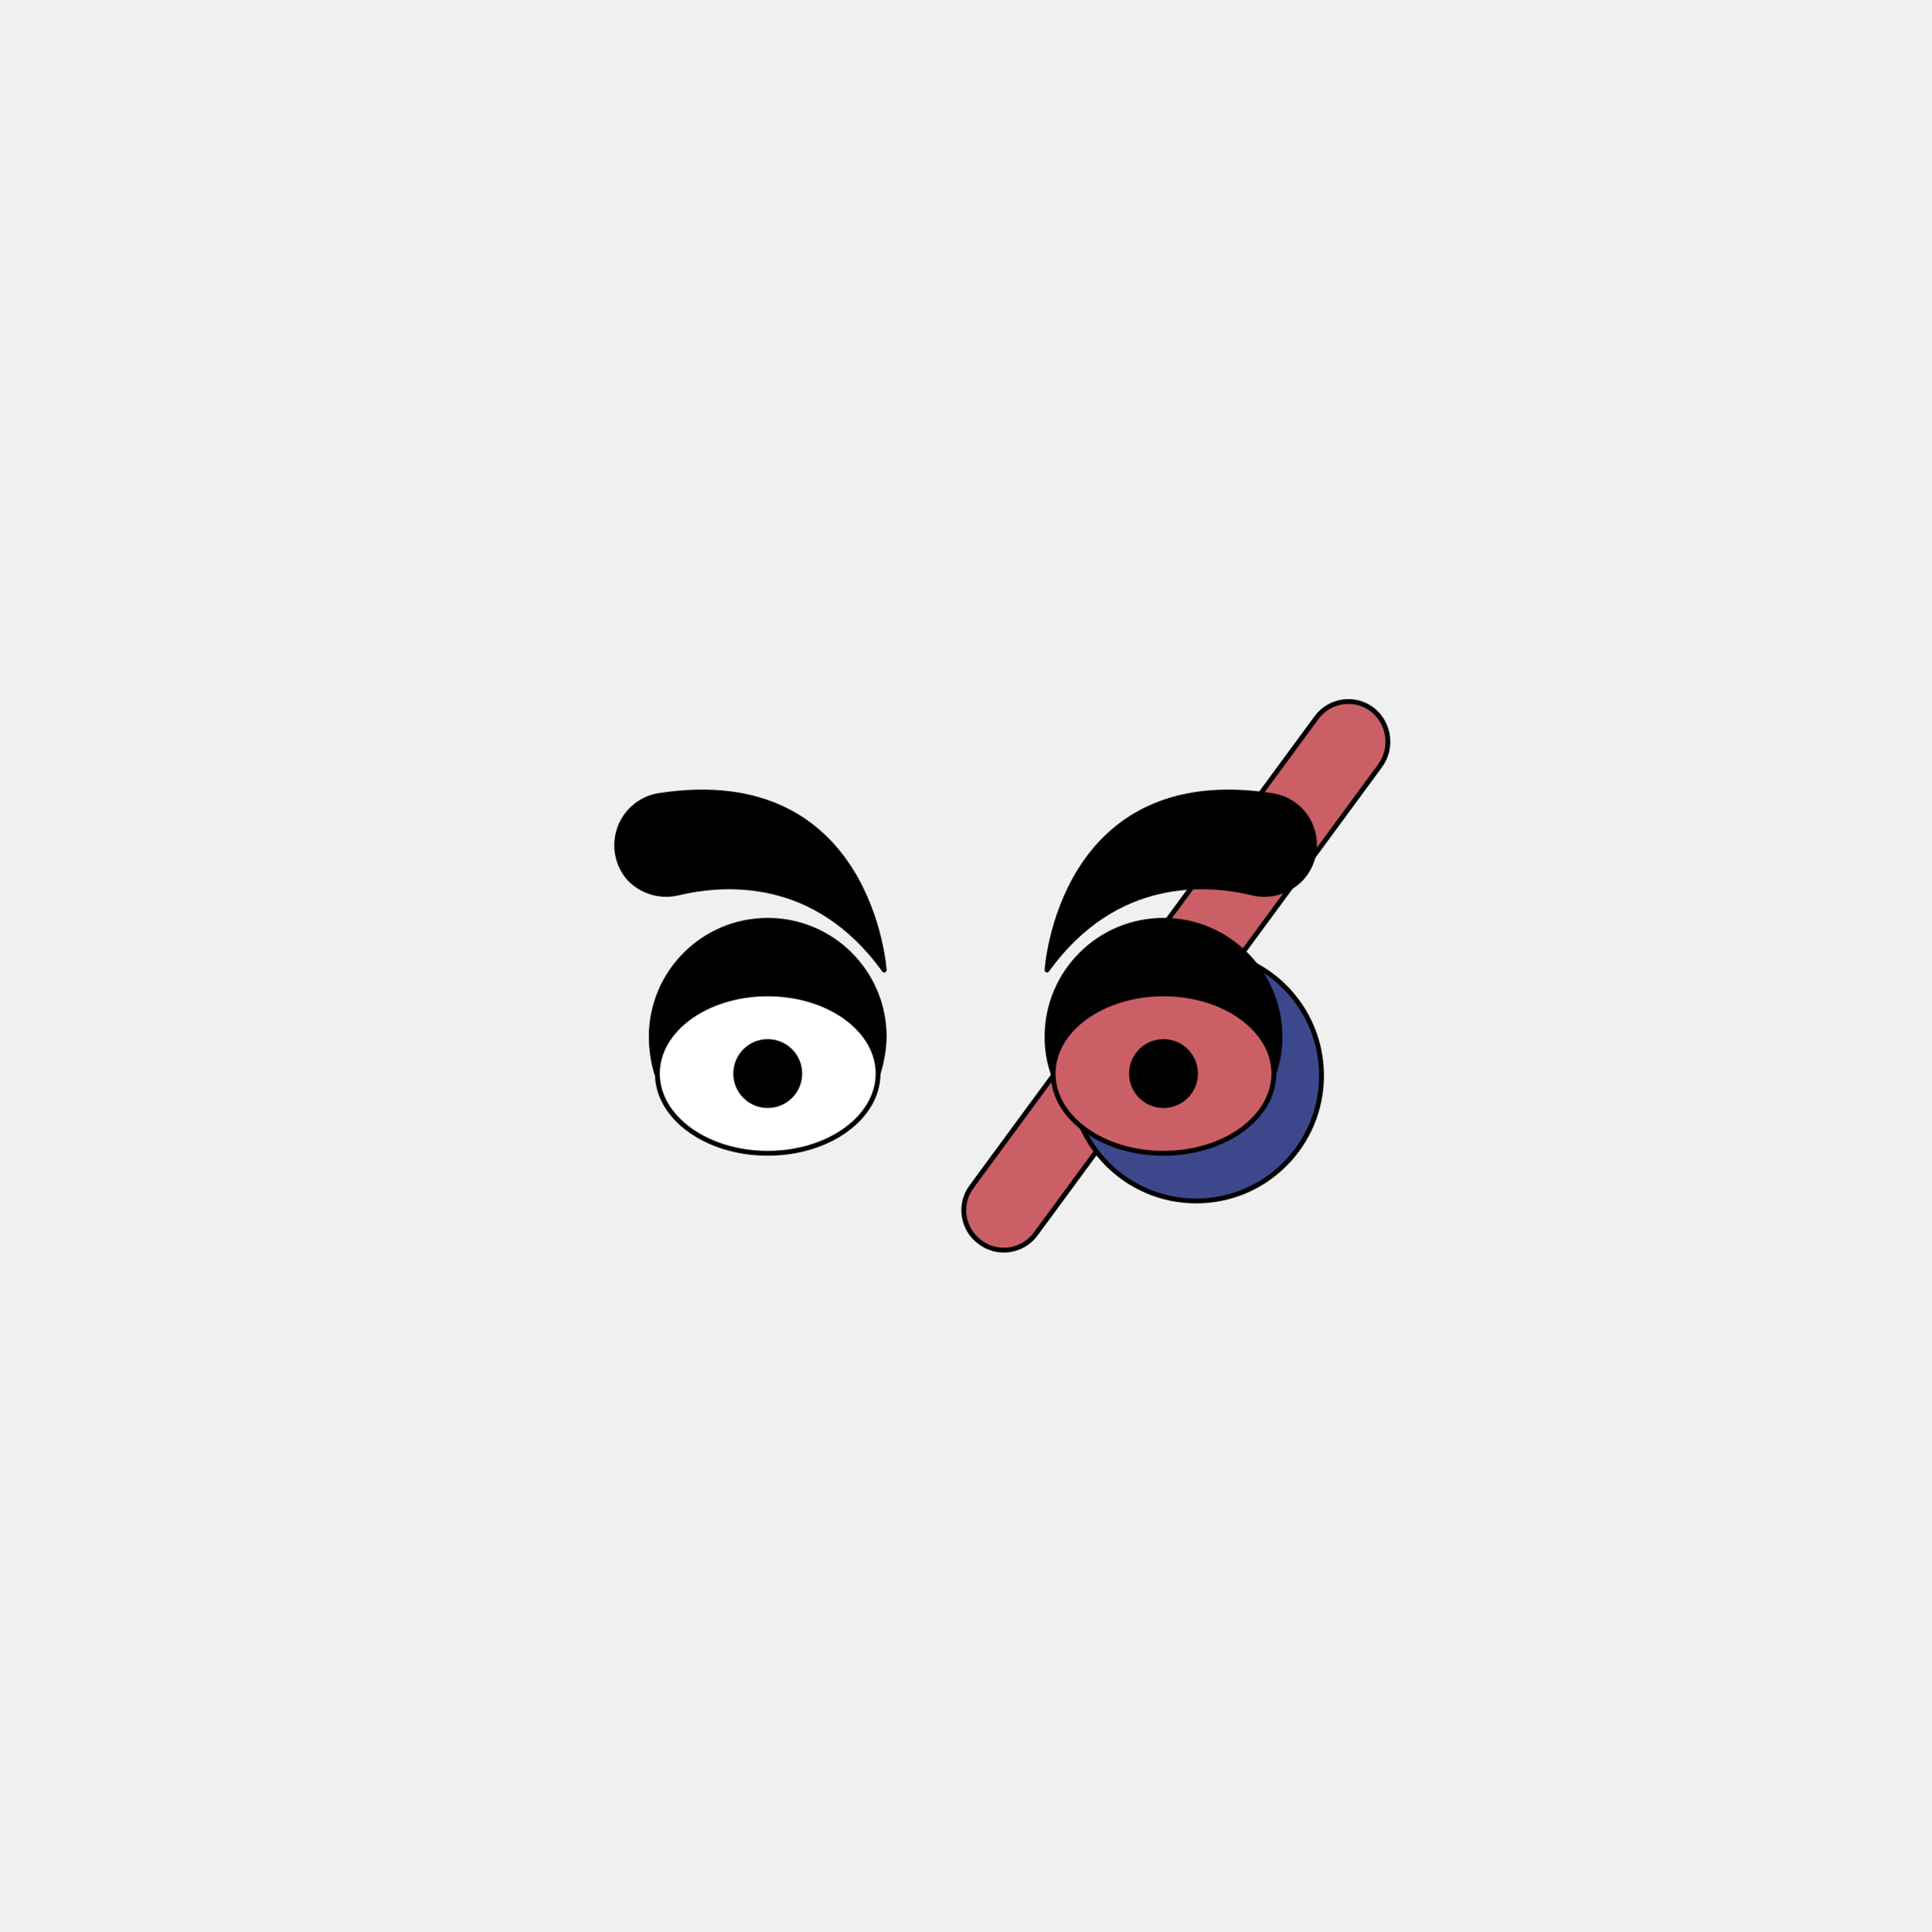
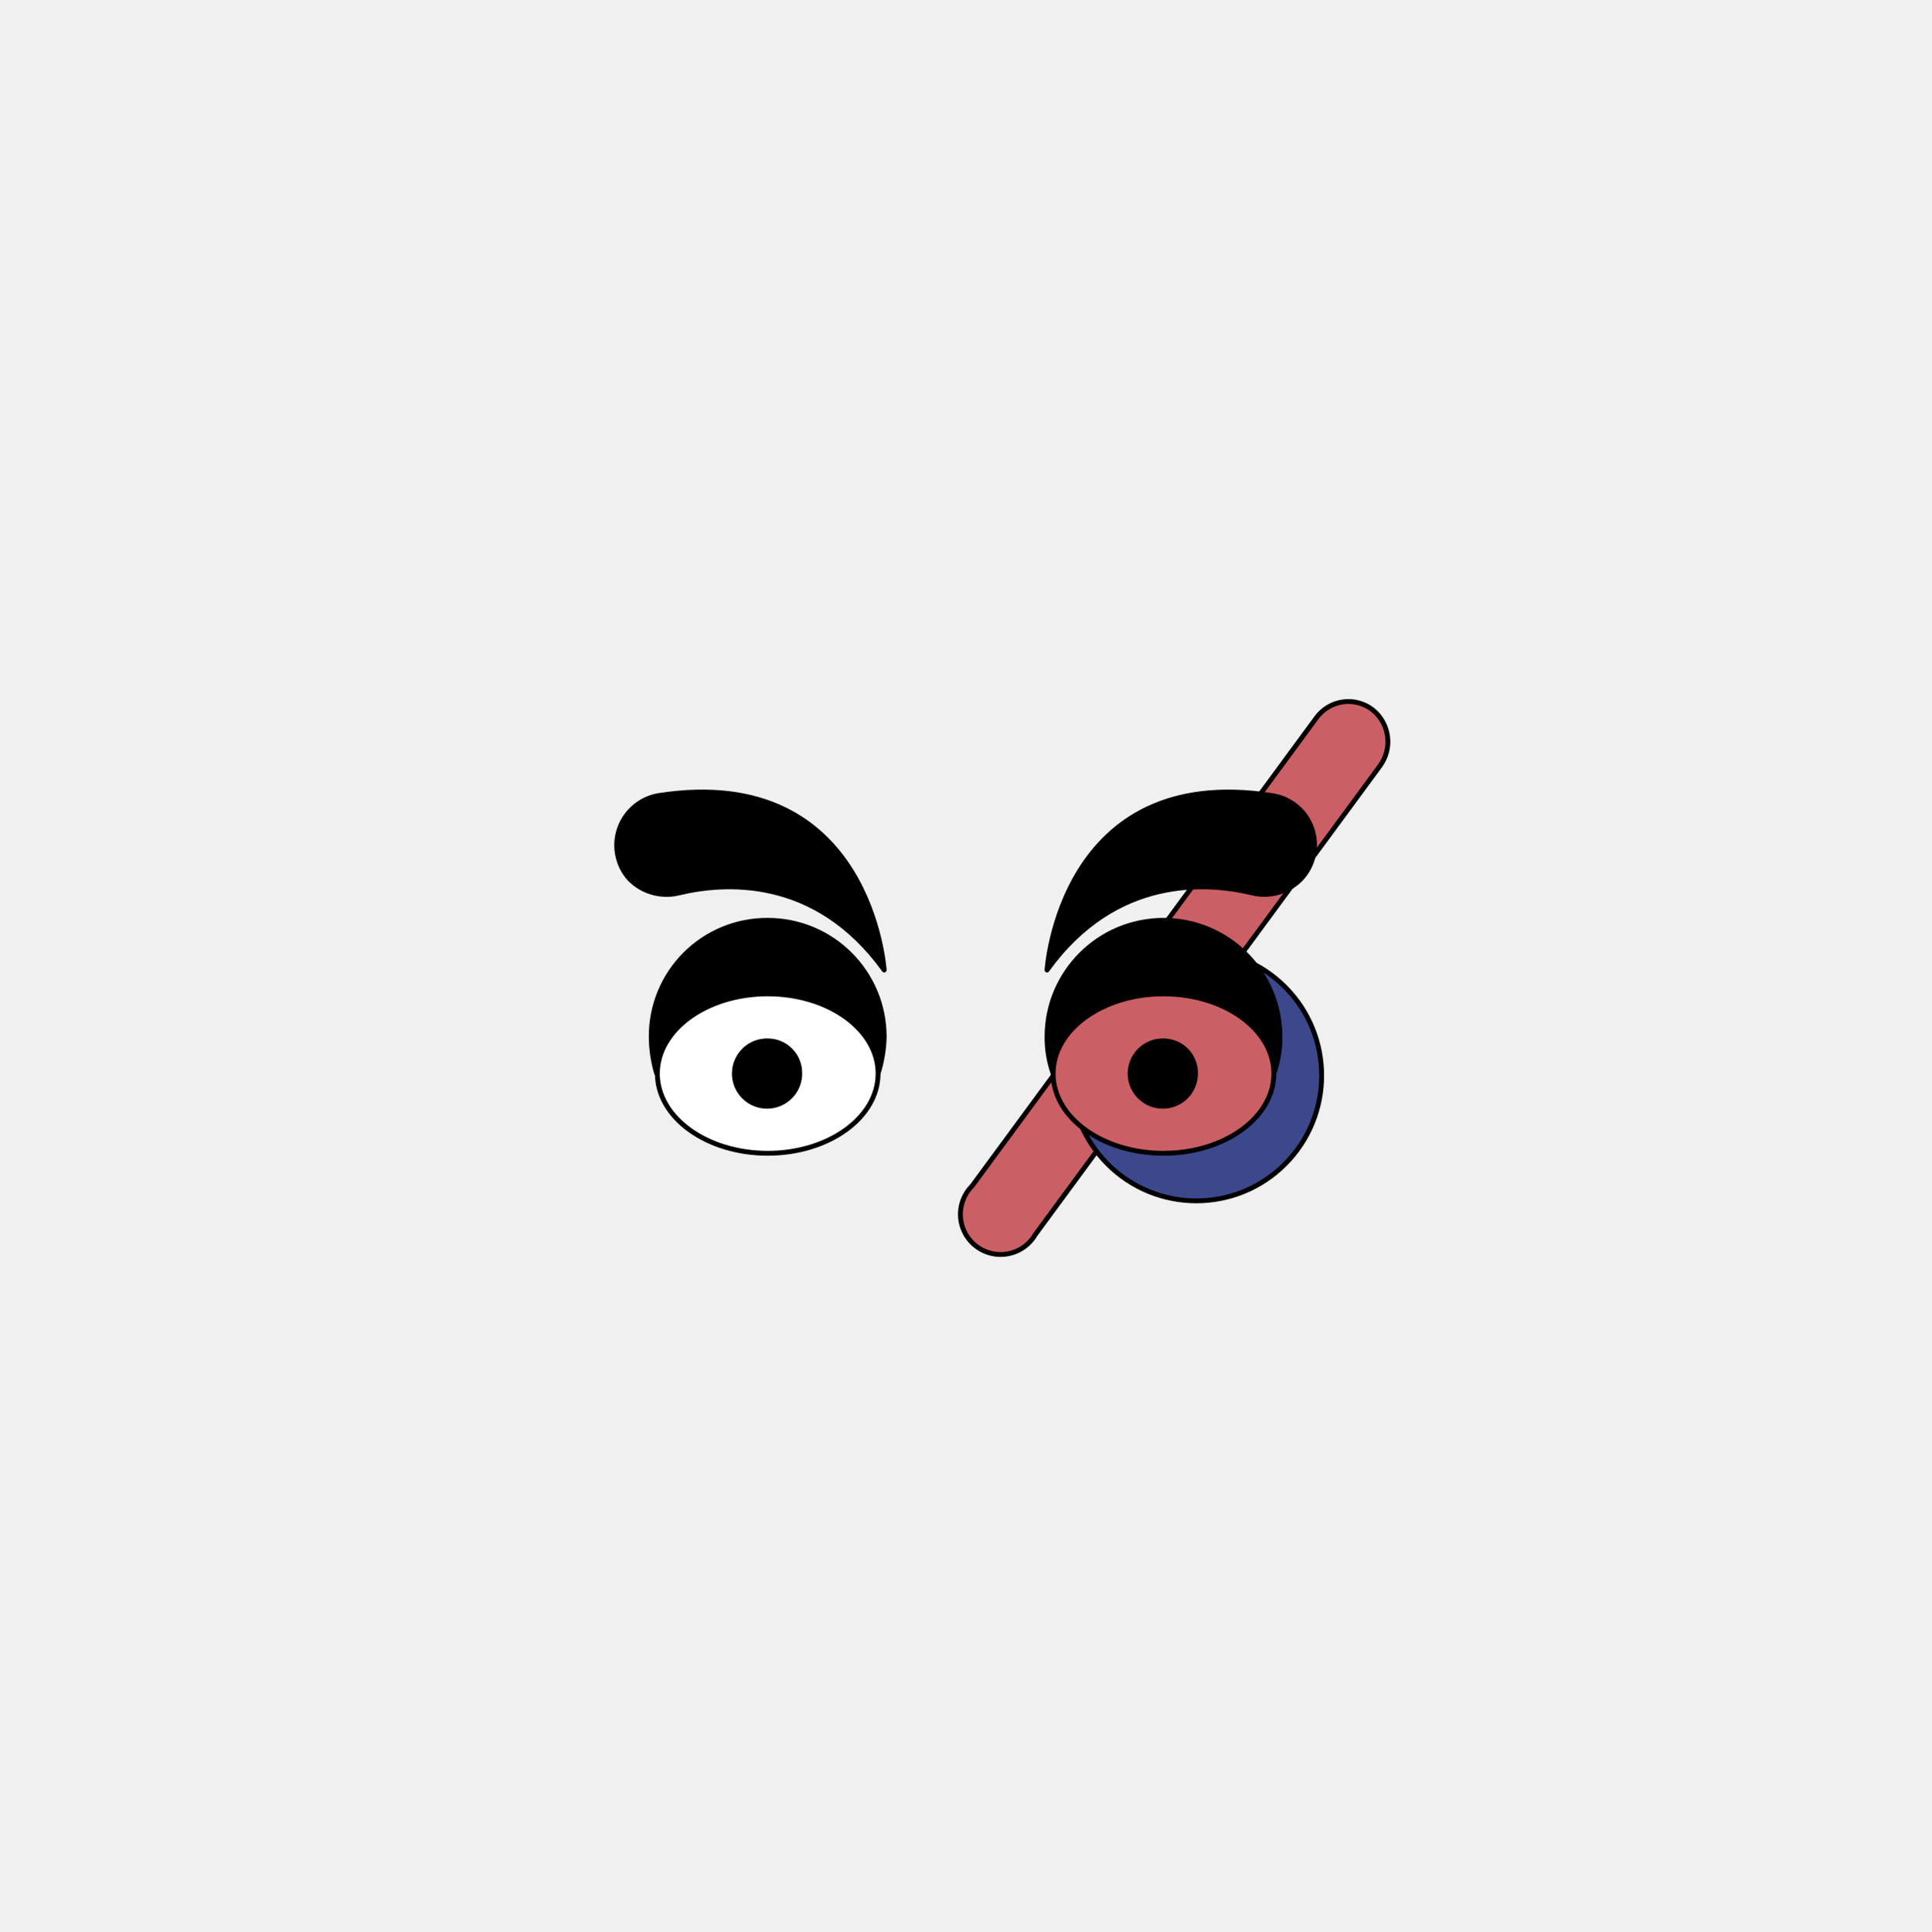
- <svg xmlns="http://www.w3.org/2000/svg" viewBox="0 0 283.5 283.5">
-   <path d="M143.8,182.3h0a5.8,5.8,0,0,1-1.1-8.2l50.6-68.8a5.8,5.8,0,0,1,8.2-1.1h0a6,6,0,0,1,1.1,8.2L152,181.2A5.8,5.8,0,0,1,143.8,182.3Z" fill="#cb5f66" stroke="#000" stroke-linecap="round" stroke-linejoin="round" stroke-width="0.71" />
-   <circle cx="175.6" cy="157.9" r="18.4" fill="#3d478c" stroke="#000" stroke-linecap="round" stroke-linejoin="round" stroke-width="0.71" />
-   <path d="M112.7,145.8a17.2,17.2,0,0,1,16.2,11.8,19.1,19.1,0,0,0,.9-5.4,17.1,17.1,0,0,0-34.2,0,19.1,19.1,0,0,0,.8,5.4A17.3,17.3,0,0,1,112.7,145.8Z" stroke="#000" stroke-linecap="round" stroke-linejoin="round" stroke-width="0.71" />
-   <ellipse cx="112.7" cy="157.6" rx="16.2" ry="11.7" fill="#fff" stroke="#000" stroke-linecap="round" stroke-linejoin="round" stroke-width="0.71" />
-   <path d="M92.4,129h0a7.5,7.5,0,0,0,7.1,2.1c6.7-1.6,20.2-2.7,30.3,11.3,0,0-2-30.5-33.2-25.6A7.4,7.4,0,0,0,92.4,129Z" stroke="#000" stroke-linecap="round" stroke-linejoin="round" stroke-width="0.71" />
-   <circle cx="112.7" cy="157.6" r="4.7" stroke="#000" stroke-linecap="round" stroke-linejoin="round" stroke-width="0.71" />
-   <path d="M170.8,145.8a17.1,17.1,0,0,0-16.2,11.8,16.1,16.1,0,0,1-.9-5.4,17.1,17.1,0,1,1,34.2,0,16.1,16.1,0,0,1-.9,5.4A17.1,17.1,0,0,0,170.8,145.8Z" stroke="#000" stroke-linecap="round" stroke-linejoin="round" stroke-width="0.71" />
-   <ellipse cx="170.8" cy="157.6" rx="16.2" ry="11.7" fill="#cb5f66" stroke="#000" stroke-linecap="round" stroke-linejoin="round" stroke-width="0.71" />
-   <path d="M191,129h0a7.5,7.5,0,0,1-7.1,2.1c-6.6-1.6-20.1-2.7-30.2,11.3,0,0,1.9-30.5,33.1-25.6A7.3,7.3,0,0,1,191,129Z" stroke="#000" stroke-linecap="round" stroke-linejoin="round" stroke-width="0.71" />
-   <circle cx="170.8" cy="157.6" r="4.7" stroke="#000" stroke-linecap="round" stroke-linejoin="round" stroke-width="0.71" />
+ <svg xmlns="http://www.w3.org/2000/svg" id="EYES" viewBox="0 0 283.5 283.5">
+   <g>
+     <path d="M201.5,104.2h0a5.8,5.8,0,0,0-8.2,1.1l-50.6,68.8a5.9,5.9,0,1,0,9.3,7.1l50.6-68.8A6,6,0,0,0,201.5,104.2Z" fill="#cb5f66" stroke="#000" stroke-linecap="round" stroke-linejoin="round" stroke-width="0.71" />
+     <circle cx="175.6" cy="157.9" r="18.4" transform="translate(-60.2 170.4) rotate(-45)" fill="#3d478c" stroke="#000" stroke-linecap="round" stroke-linejoin="round" stroke-width="0.71" />
+     <g>
+       <g>
+         <path d="M112.7,135.1a17,17,0,0,0-17.1,17.1,19.1,19.1,0,0,0,.8,5.4,17.1,17.1,0,0,1,32.5,0,19.1,19.1,0,0,0,.9-5.4A17.1,17.1,0,0,0,112.7,135.1Z" stroke="#000" stroke-linecap="round" stroke-linejoin="round" stroke-width="0.71" />
+         <ellipse cx="112.7" cy="157.6" rx="16.2" ry="11.7" fill="#fff" stroke="#000" stroke-linecap="round" stroke-linejoin="round" stroke-width="0.71" />
+       </g>
+       <path d="M96.6,116.8A7.4,7.4,0,0,0,92.4,129a7.6,7.6,0,0,0,7.2,2.1c6.6-1.6,20.1-2.7,30.2,11.3C129.8,142.4,127.8,111.9,96.6,116.8Z" stroke="#000" stroke-linecap="round" stroke-linejoin="round" stroke-width="0.71" />
+       <path d="M112.7,152.8a4.8,4.8,0,1,0,4.7,4.8A4.7,4.7,0,0,0,112.7,152.8Z" stroke="#000" stroke-linecap="round" stroke-linejoin="round" stroke-width="0.71" />
+       <g>
+         <path d="M170.8,135.1a17.1,17.1,0,0,0-17.1,17.1,16.1,16.1,0,0,0,.9,5.4,17,17,0,0,1,32.4,0,16.1,16.1,0,0,0,.9-5.4A17.1,17.1,0,0,0,170.8,135.1Z" stroke="#000" stroke-linecap="round" stroke-linejoin="round" stroke-width="0.71" />
+         <ellipse cx="170.8" cy="157.6" rx="16.2" ry="11.7" fill="#cb5f66" stroke="#000" stroke-linecap="round" stroke-linejoin="round" stroke-width="0.71" />
+       </g>
+       <path d="M186.8,116.8c-31.2-4.9-33.1,25.6-33.1,25.6,10.1-14,23.6-12.9,30.2-11.3A7.5,7.5,0,0,0,191,129,7.3,7.3,0,0,0,186.8,116.8Z" stroke="#000" stroke-linecap="round" stroke-linejoin="round" stroke-width="0.71" />
+       <path d="M170.8,152.8a4.8,4.8,0,1,0,4.7,4.8A4.7,4.7,0,0,0,170.8,152.8Z" stroke="#000" stroke-linecap="round" stroke-linejoin="round" stroke-width="0.71" />
+     </g>
+   </g>
</svg>
